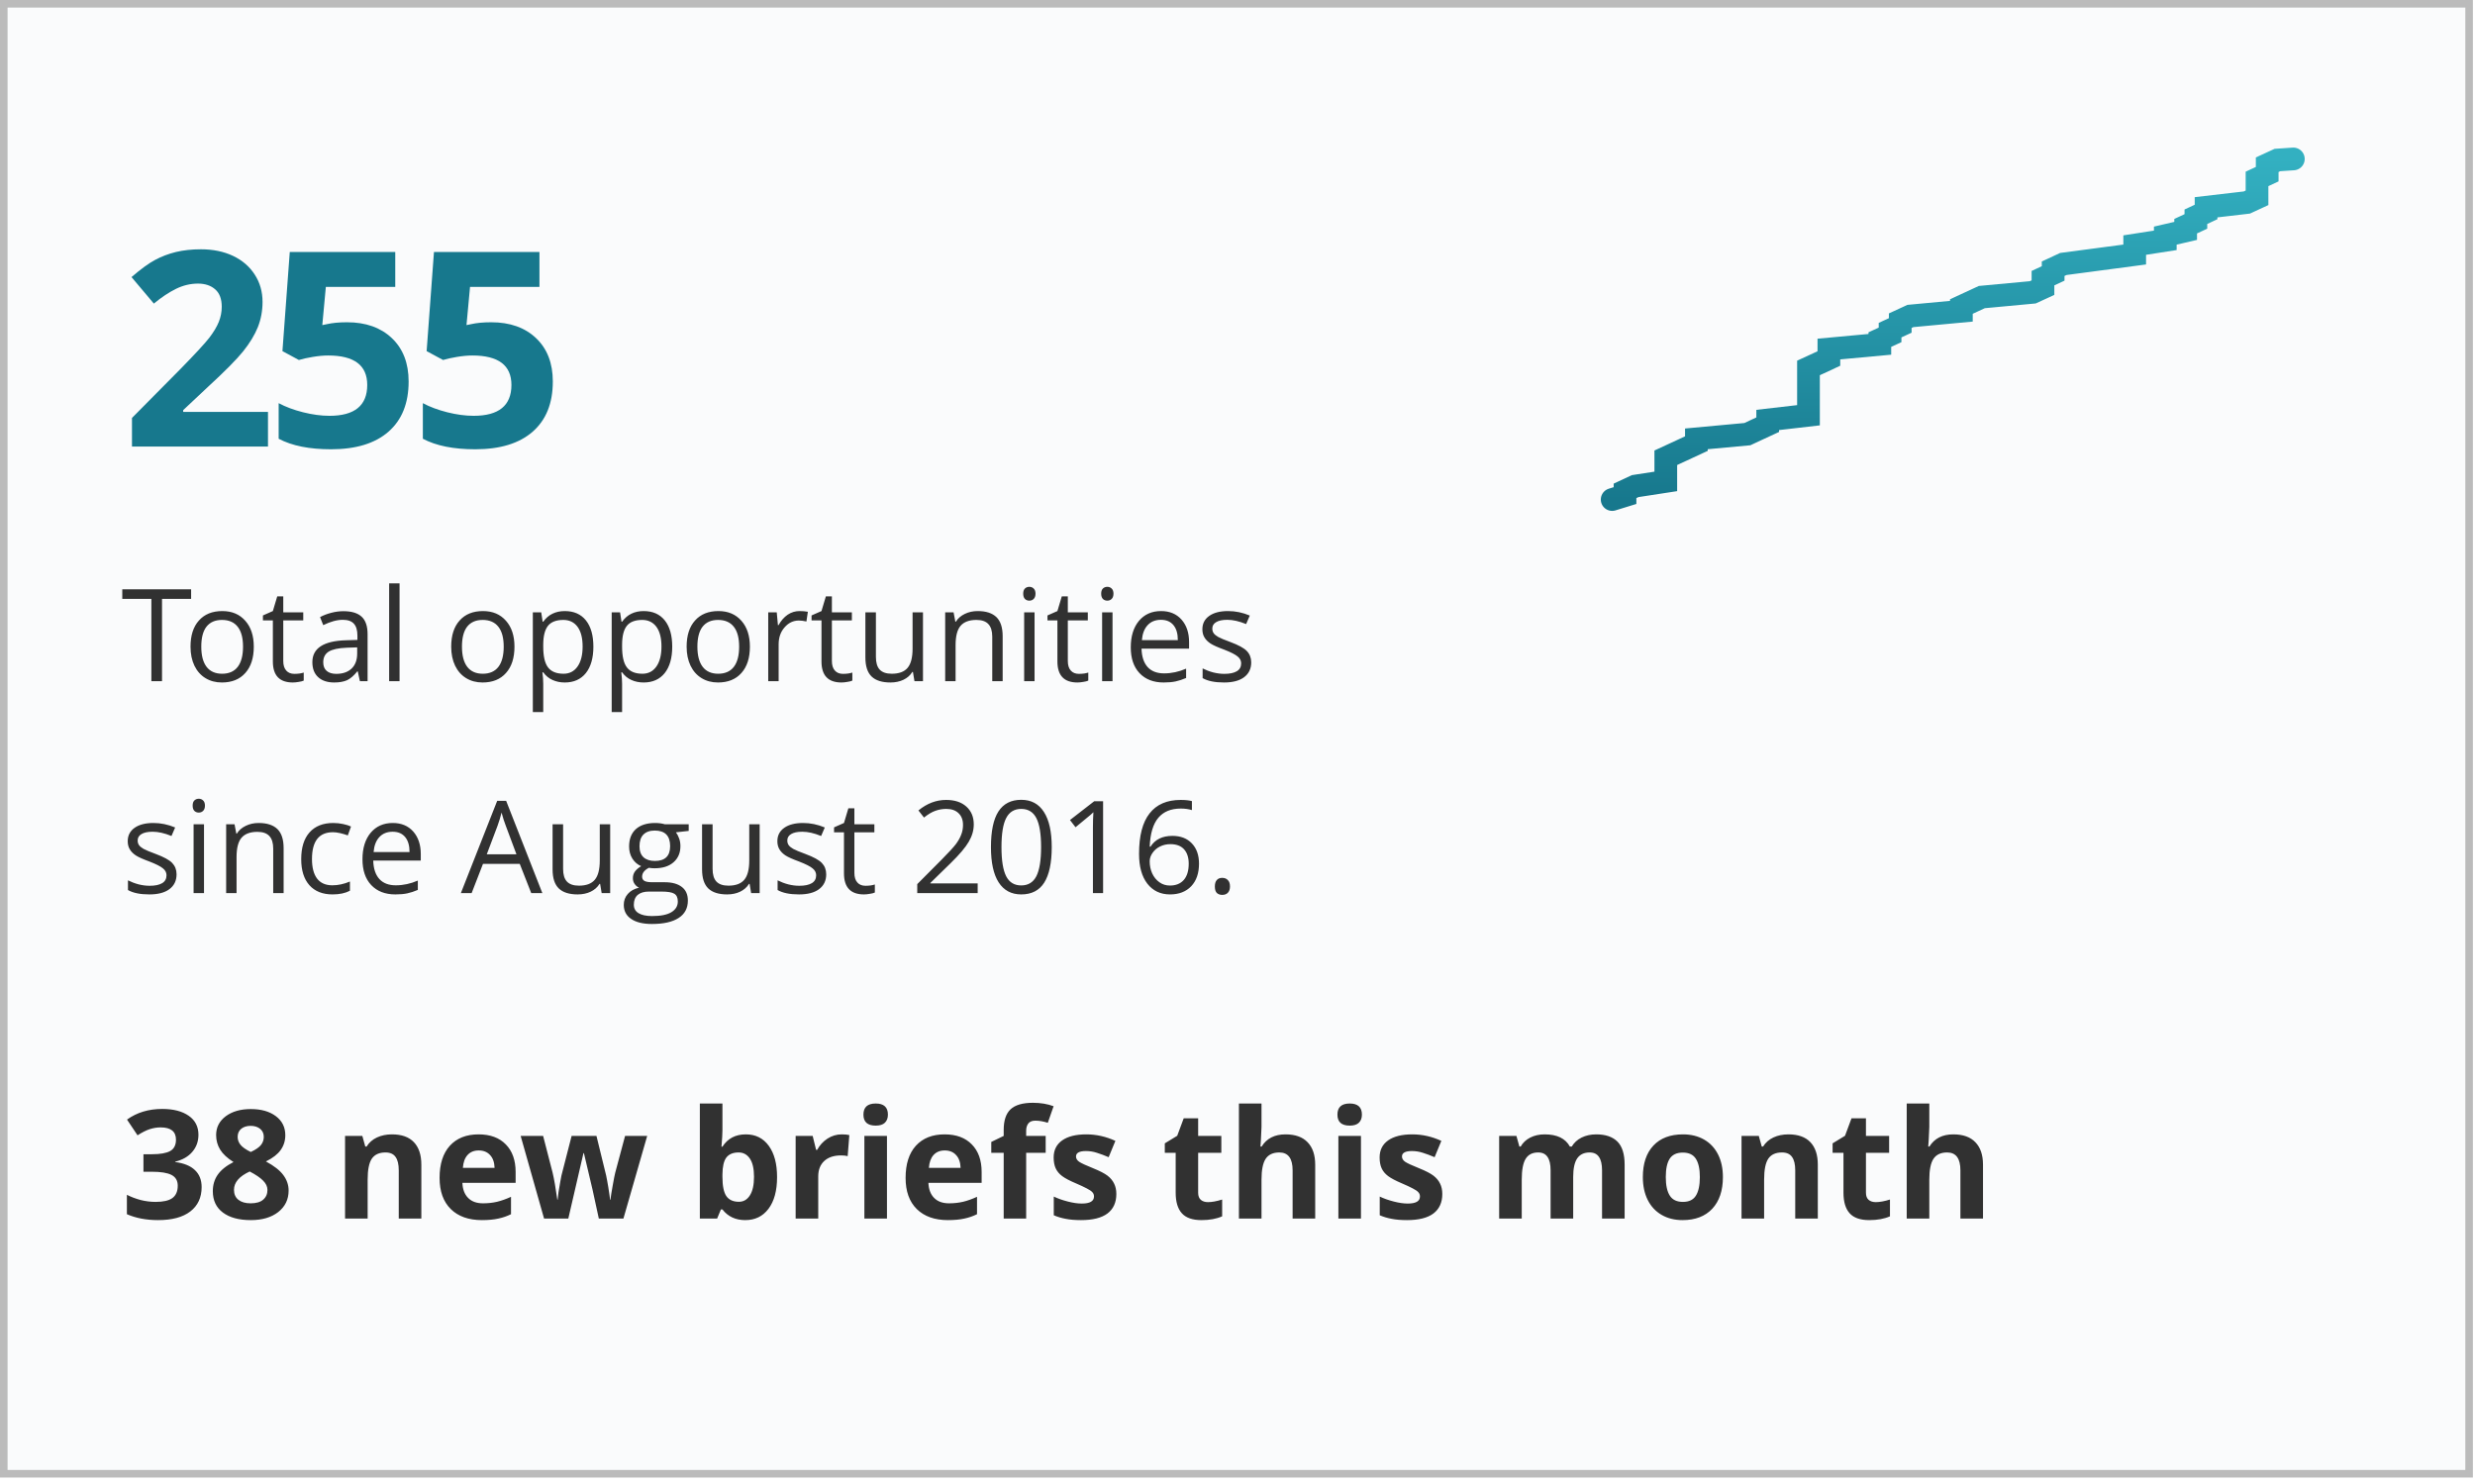
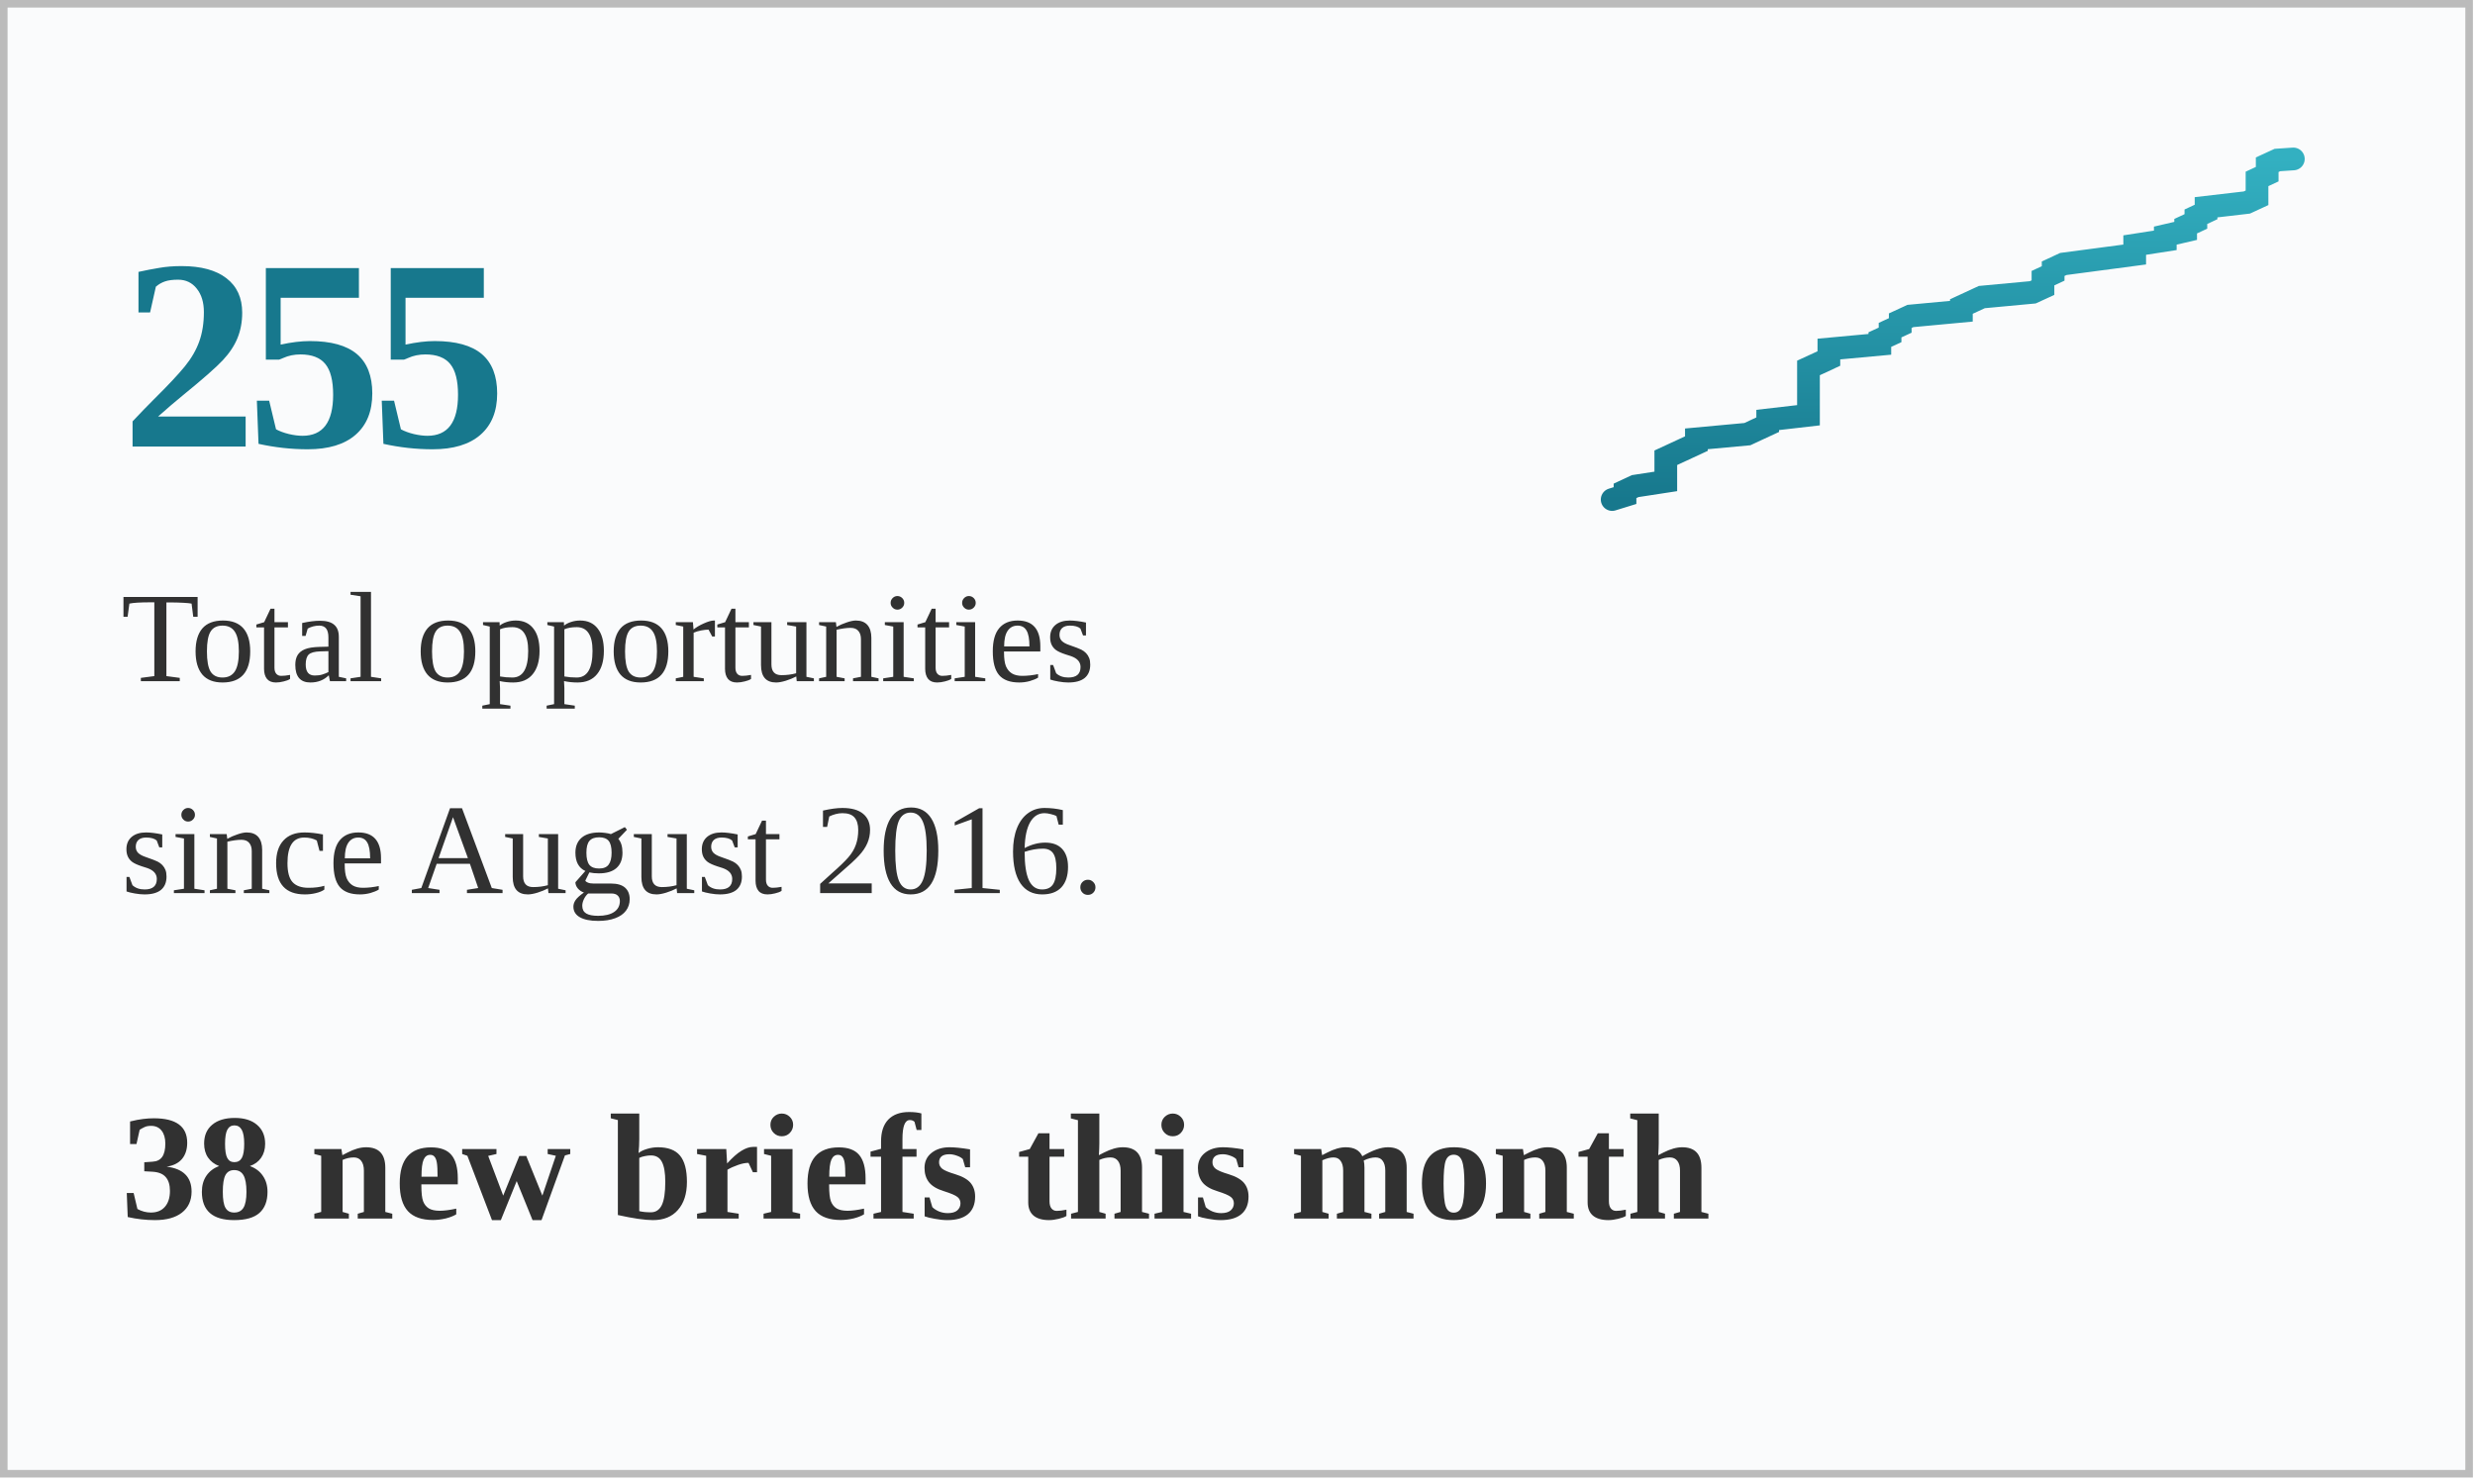
<svg xmlns="http://www.w3.org/2000/svg" xmlns:xlink="http://www.w3.org/1999/xlink" width="327" height="196" viewBox="0 0 327 196">
  <defs>
    <path id="a" d="M0 0h326.722v195.213H0z" />
    <linearGradient id="b" x1="50%" x2="50%" y1="0%" y2="100%">
      <stop offset="0%" stop-color="#33B0C1" />
      <stop offset="100%" stop-color="#17788D" />
    </linearGradient>
  </defs>
  <g fill="none" fill-rule="evenodd">
    <use fill="#FAFBFC" xlink:href="#a" />
    <path stroke="#BBB" d="M.5.5h325.722v194.213H.5z" />
-     <text fill="#17788D" font-family="OpenSans-Bold, Open Sans" font-size="36" font-weight="bold" letter-spacing="-1.5">
+     <text fill="#17788D" font-size="36" font-weight="bold" letter-spacing="-1.5">
      <tspan x="16" y="59">255</tspan>
    </text>
-     <text fill="#313131" font-family="OpenSans, Open Sans" font-size="17">
+     <text fill="#313131" font-size="17">
      <tspan x="16" y="90">Total opportunities </tspan>
      <tspan x="16" y="118">since August 2016.</tspan>
    </text>
-     <text fill="#313131" font-family="OpenSans-Bold, Open Sans" font-size="20" font-weight="bold">
+     <text fill="#313131" font-size="20" font-weight="bold">
      <tspan x="16" y="161">38 new briefs this month</tspan>
    </text>
    <path stroke="url(#b)" stroke-linecap="round" stroke-width="3" d="M213 66l1.7-.525v-.622l1.345-.627 4.042-.622V60.48l1.345-.622 2.697-1.249v-.627l6.732-.622 1.345-.627 1.345-.622v-.627l5.387-.621v-6.25l1.351-.621 1.345-.627v-1.249l6.732-.622v-.627l1.352-.622v-.627l1.345-.622v-.627l1.345-.621 6.732-.627v-.622l2.697-1.249 6.732-.627 1.351-.622v-1.248l1.345-.628v-.621l1.346-.627 9.428-1.25V32.38l4.042-.627v-.622l2.69-.627v-.622l1.352-.627v-.621l1.345-.627v-.622l5.387-.627 1.345-.622v-2.497l1.345-.628v-1.248l1.351-.622L303 21" />
  </g>
</svg>
